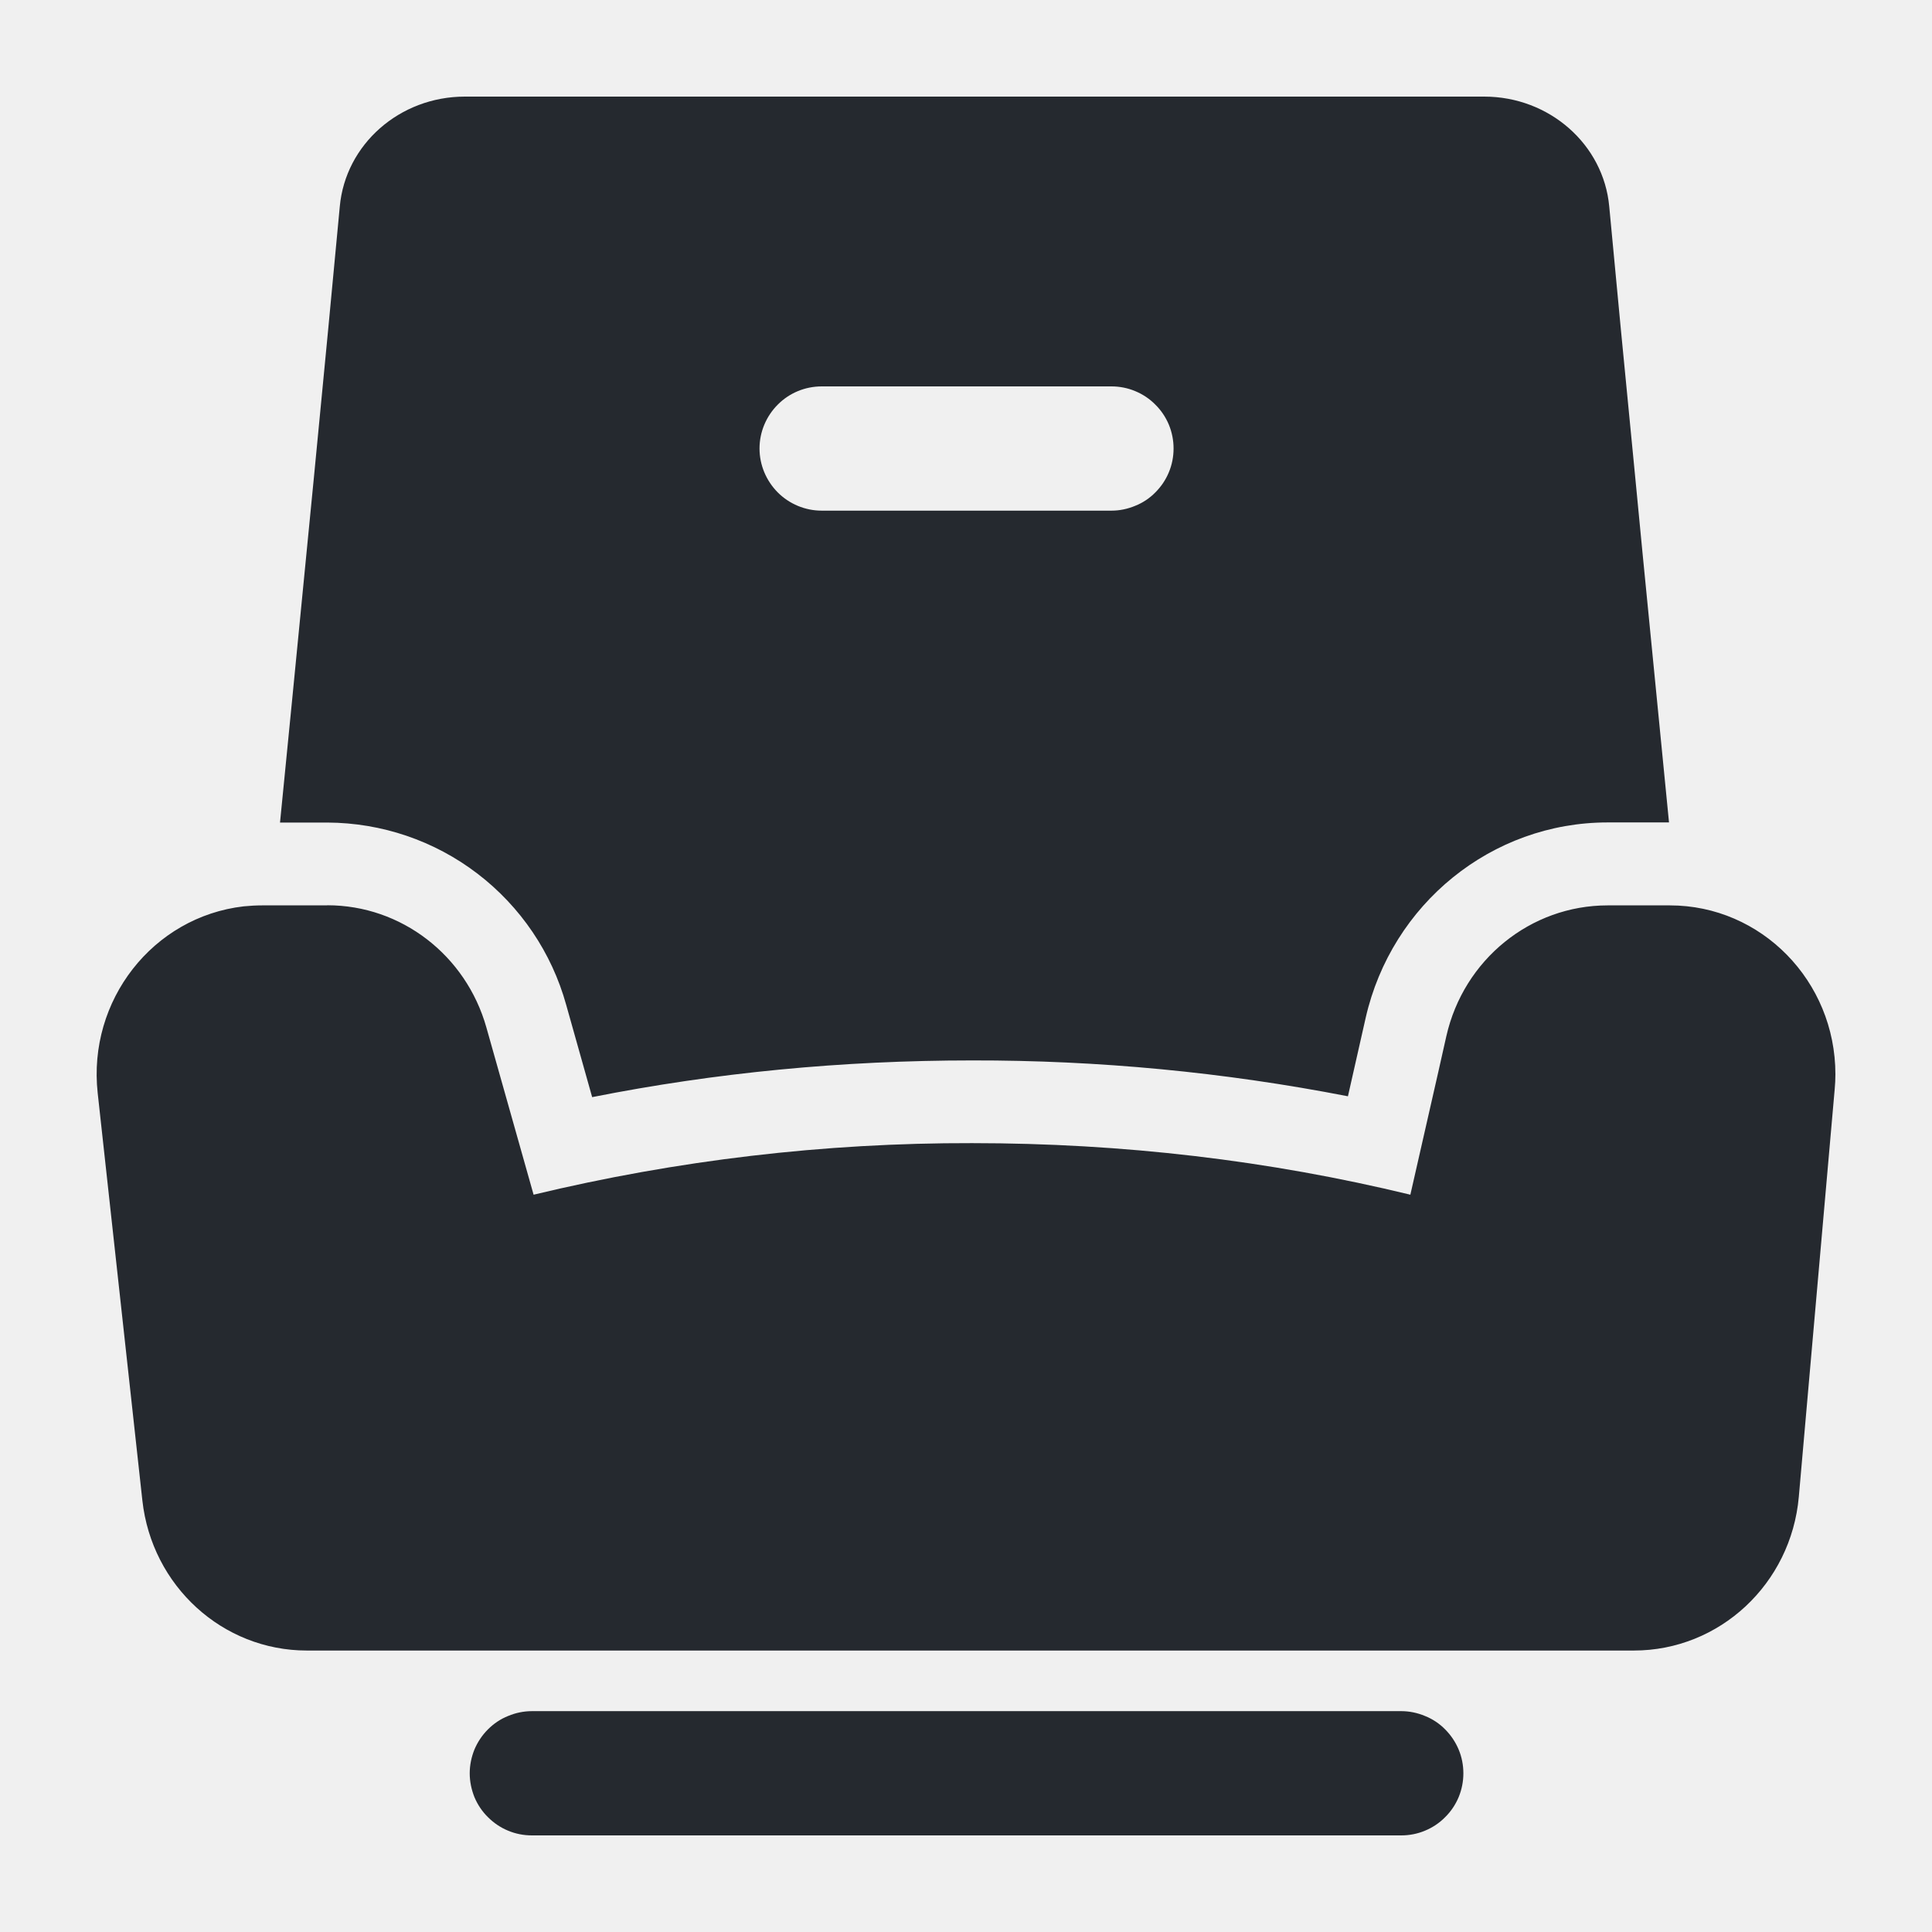
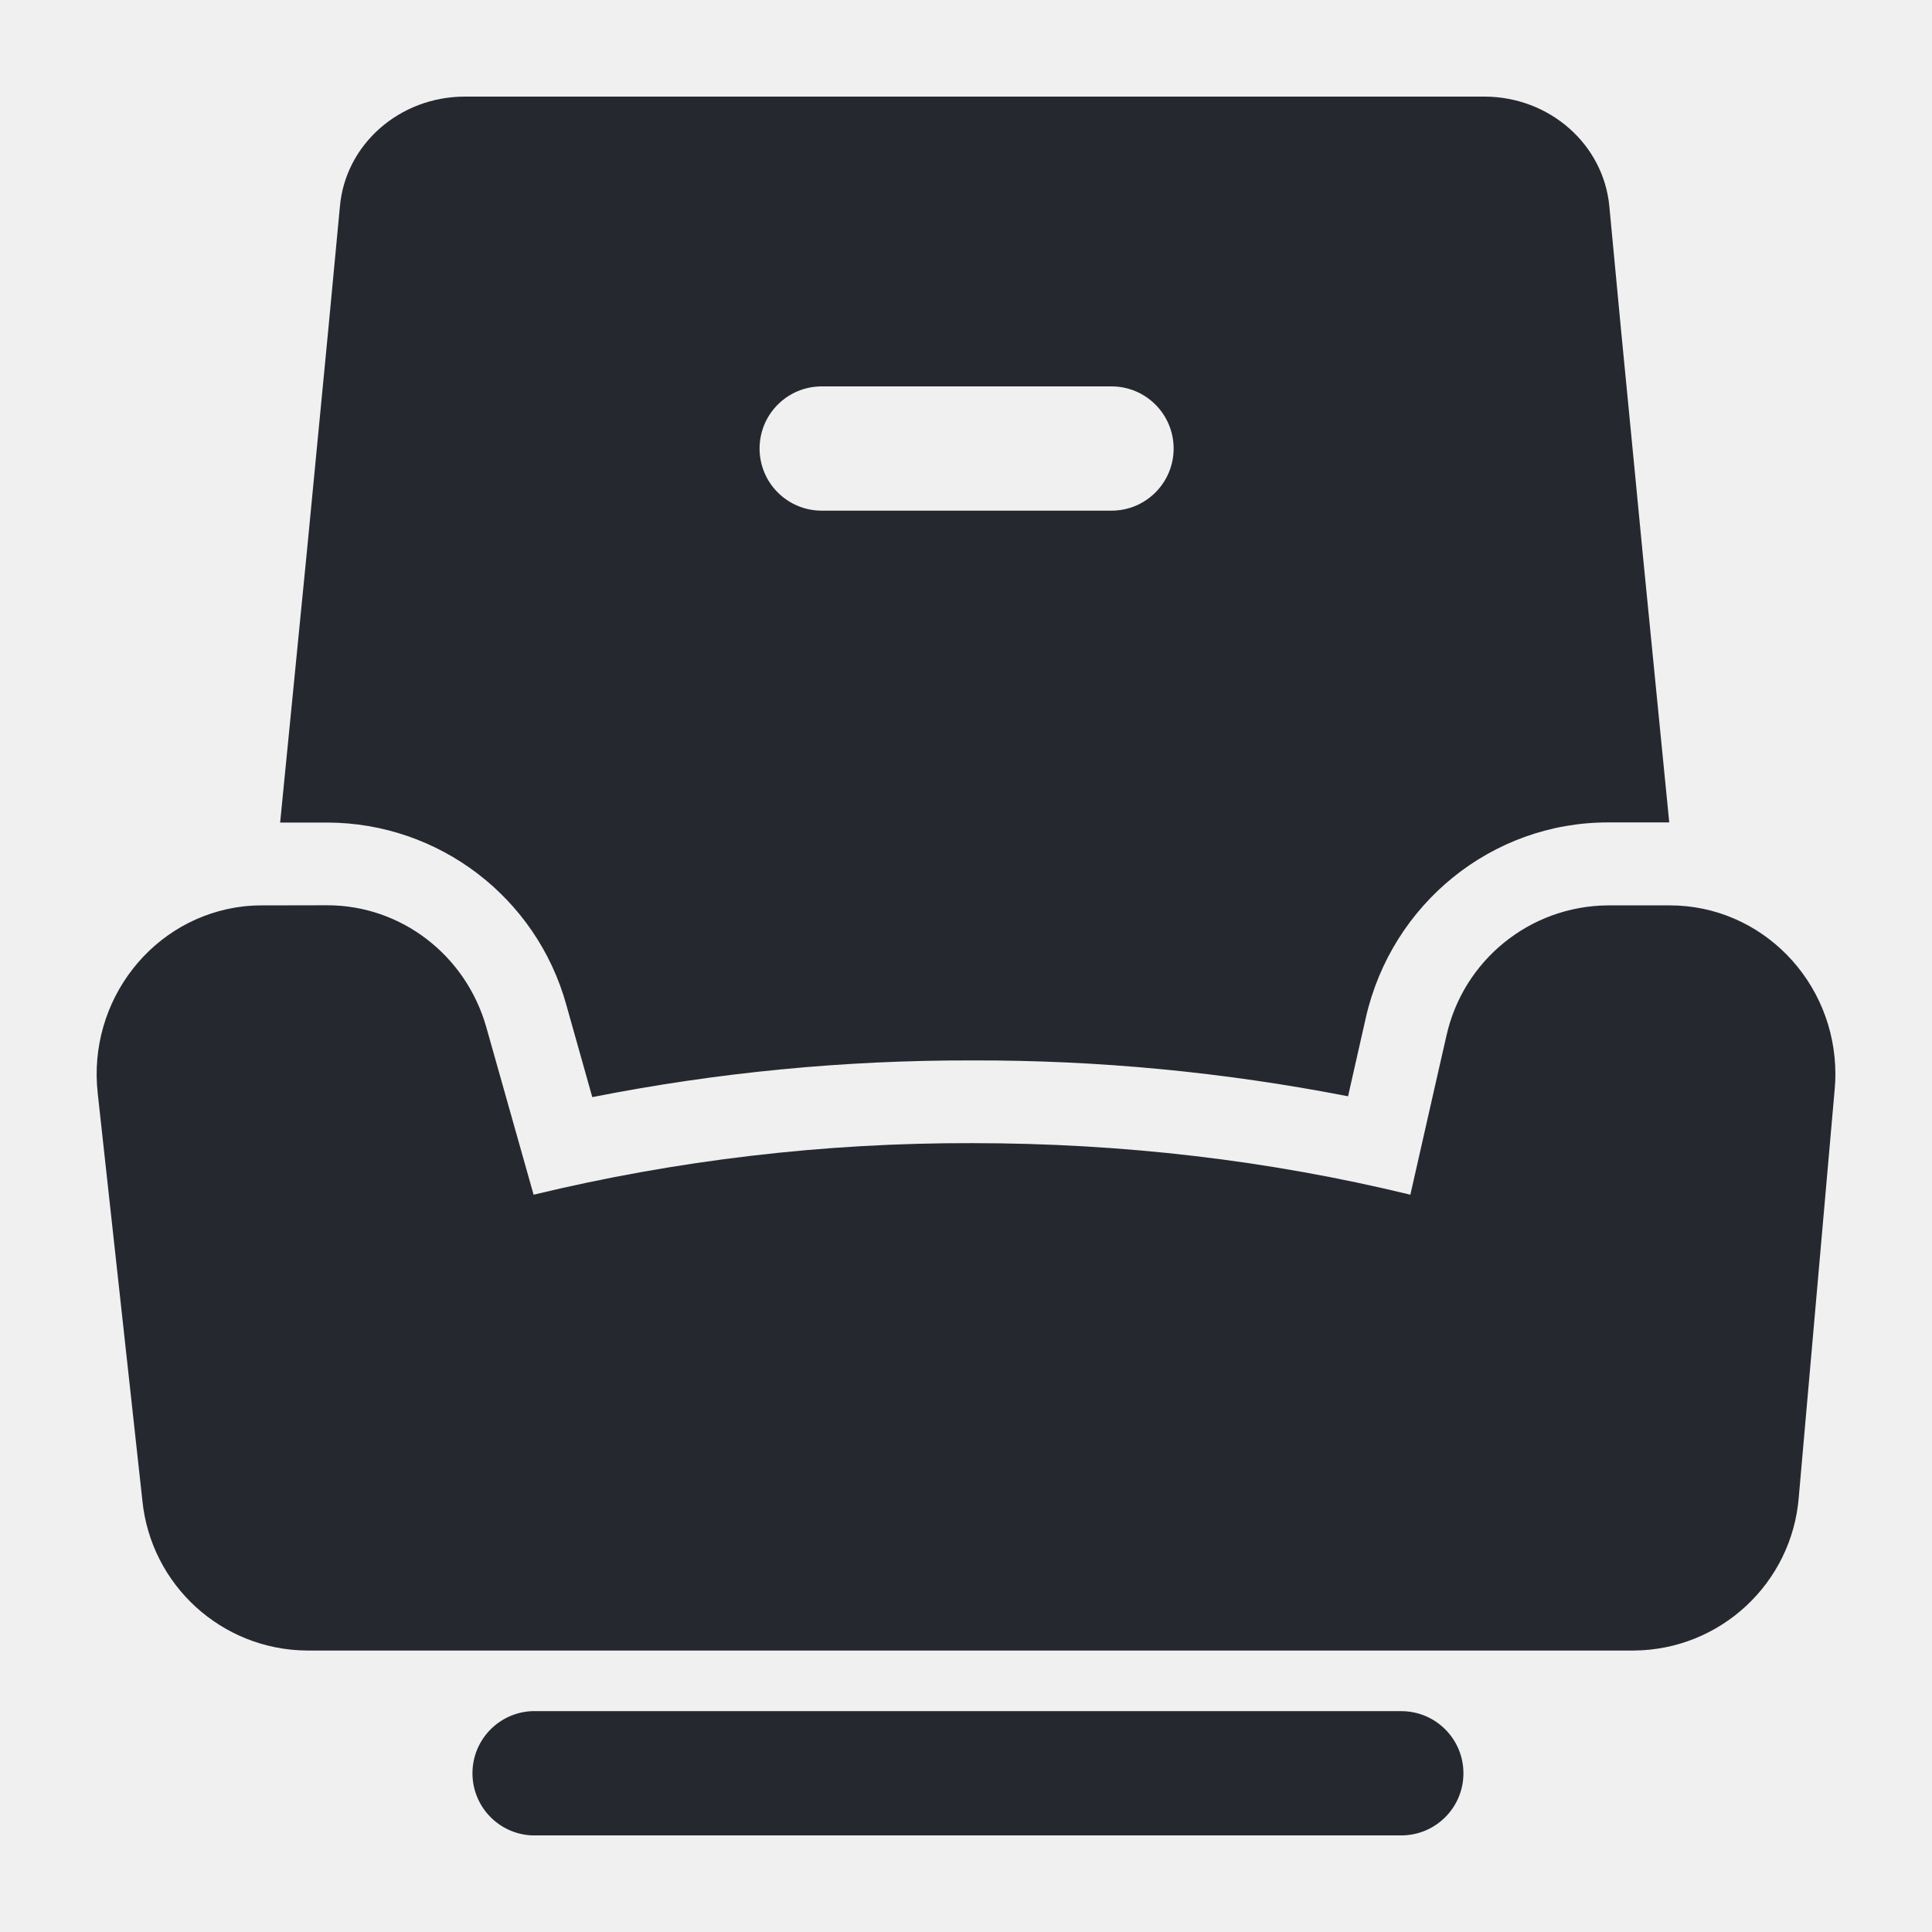
- <svg xmlns="http://www.w3.org/2000/svg" preserveAspectRatio="none" overflow="visible" style="display: block;" width="16" height="16" viewBox="0 0 16 16" fill="none">
-   <g id="Frame" clip-path="url(#clip0_0_6)">
-     <path id="Vector" d="M2.711 7.497C3.322 7.497 3.859 7.91 4.028 8.509L4.419 9.894C5.608 9.608 6.827 9.464 8.05 9.467C9.299 9.467 10.509 9.61 11.68 9.894L11.911 8.879L11.978 8.581C12.122 7.946 12.676 7.498 13.314 7.498H13.829C14.586 7.498 15.2 8.124 15.2 8.897C15.2 8.938 15.198 8.98 15.194 9.022L14.897 12.396C14.833 13.117 14.241 13.669 13.531 13.669H2.541C1.843 13.669 1.257 13.134 1.179 12.426L0.809 9.052C0.725 8.285 1.266 7.593 2.018 7.506C2.069 7.501 2.12 7.498 2.171 7.498H2.711V7.497ZM12.291 0.8C12.832 0.8 13.28 1.197 13.327 1.71C13.381 2.29 13.459 3.107 13.542 3.95L13.603 4.583L13.822 6.811H13.314C12.354 6.811 11.525 7.485 11.31 8.429L11.163 9.079C10.137 8.879 9.095 8.78 8.05 8.782C6.975 8.782 5.926 8.883 4.904 9.086L4.689 8.322C4.569 7.889 4.311 7.508 3.954 7.235C3.597 6.962 3.161 6.814 2.711 6.812H2.319C2.376 6.238 2.456 5.425 2.538 4.583L2.6 3.95C2.682 3.108 2.76 2.29 2.814 1.71C2.861 1.196 3.309 0.8 3.85 0.8H12.291ZM9.205 3.2H6.805C6.668 3.2 6.537 3.254 6.441 3.351C6.345 3.447 6.29 3.578 6.29 3.714C6.29 3.851 6.345 3.981 6.441 4.078C6.537 4.174 6.668 4.229 6.805 4.229H9.205C9.272 4.229 9.339 4.215 9.401 4.189C9.464 4.164 9.521 4.126 9.568 4.078C9.616 4.03 9.654 3.974 9.68 3.911C9.706 3.849 9.719 3.782 9.719 3.714C9.719 3.647 9.706 3.58 9.68 3.517C9.654 3.455 9.616 3.398 9.568 3.351C9.521 3.303 9.464 3.265 9.401 3.239C9.339 3.213 9.272 3.2 9.205 3.2ZM4.405 14.171H11.605C11.672 14.171 11.739 14.185 11.801 14.211C11.864 14.236 11.921 14.274 11.968 14.322C12.016 14.37 12.054 14.427 12.08 14.489C12.106 14.551 12.119 14.618 12.119 14.686C12.119 14.753 12.106 14.82 12.08 14.883C12.054 14.945 12.016 15.002 11.968 15.049C11.921 15.097 11.864 15.135 11.801 15.161C11.739 15.187 11.672 15.2 11.605 15.2H4.405C4.337 15.2 4.27 15.187 4.208 15.161C4.145 15.135 4.089 15.097 4.041 15.049C3.993 15.002 3.955 14.945 3.929 14.883C3.904 14.82 3.89 14.753 3.89 14.686C3.89 14.618 3.904 14.551 3.929 14.489C3.955 14.427 3.993 14.37 4.041 14.322C4.089 14.274 4.145 14.236 4.208 14.211C4.27 14.185 4.337 14.171 4.405 14.171Z" fill="#25292F" />
+ <svg xmlns="http://www.w3.org/2000/svg" width="16" height="16" fill="none" overflow="visible" preserveAspectRatio="none" style="display:block" viewBox="0 0 16 16">
+   <g clip-path="url(#a)">
+     <path fill="#25292f" d="M2.71 7.497c.612 0 1.149.413 1.318 1.012l.391 1.385a15.3 15.3 0 0 1 3.63-.427q1.875 0 3.631.427l.23-1.015.068-.298a1.38 1.38 0 0 1 1.336-1.083h.515c.757 0 1.371.626 1.371 1.399q0 .062-.006.125l-.297 3.374a1.38 1.38 0 0 1-1.366 1.273H2.541a1.38 1.38 0 0 1-1.362-1.243l-.37-3.374c-.084-.767.457-1.46 1.21-1.546q.075-.008.152-.008zM12.292.8c.541 0 .989.397 1.036.91.054.58.132 1.397.215 2.24l.061.633.22 2.228h-.509c-.96 0-1.79.674-2.004 1.618l-.147.65c-1.026-.2-2.068-.3-3.113-.297a16 16 0 0 0-3.146.304l-.215-.764a2.06 2.06 0 0 0-1.978-1.51H2.32l.22-2.229.061-.633c.082-.842.16-1.66.214-2.24C2.86 1.196 3.309.8 3.85.8zM9.205 3.2h-2.4a.514.514 0 0 0 0 1.029h2.4a.514.514 0 1 0 0-1.029m-4.8 10.971h7.2a.513.513 0 1 1 0 1.029h-7.2a.515.515 0 0 1 0-1.029" />
  </g>
  <defs>
-     <clipPath id="clip0_0_6">
-       <rect width="16" height="16" fill="white" />
+     <clipPath id="a">
+       <path fill="#fff" d="M0 0h16v16H0z" />
    </clipPath>
  </defs>
</svg>
